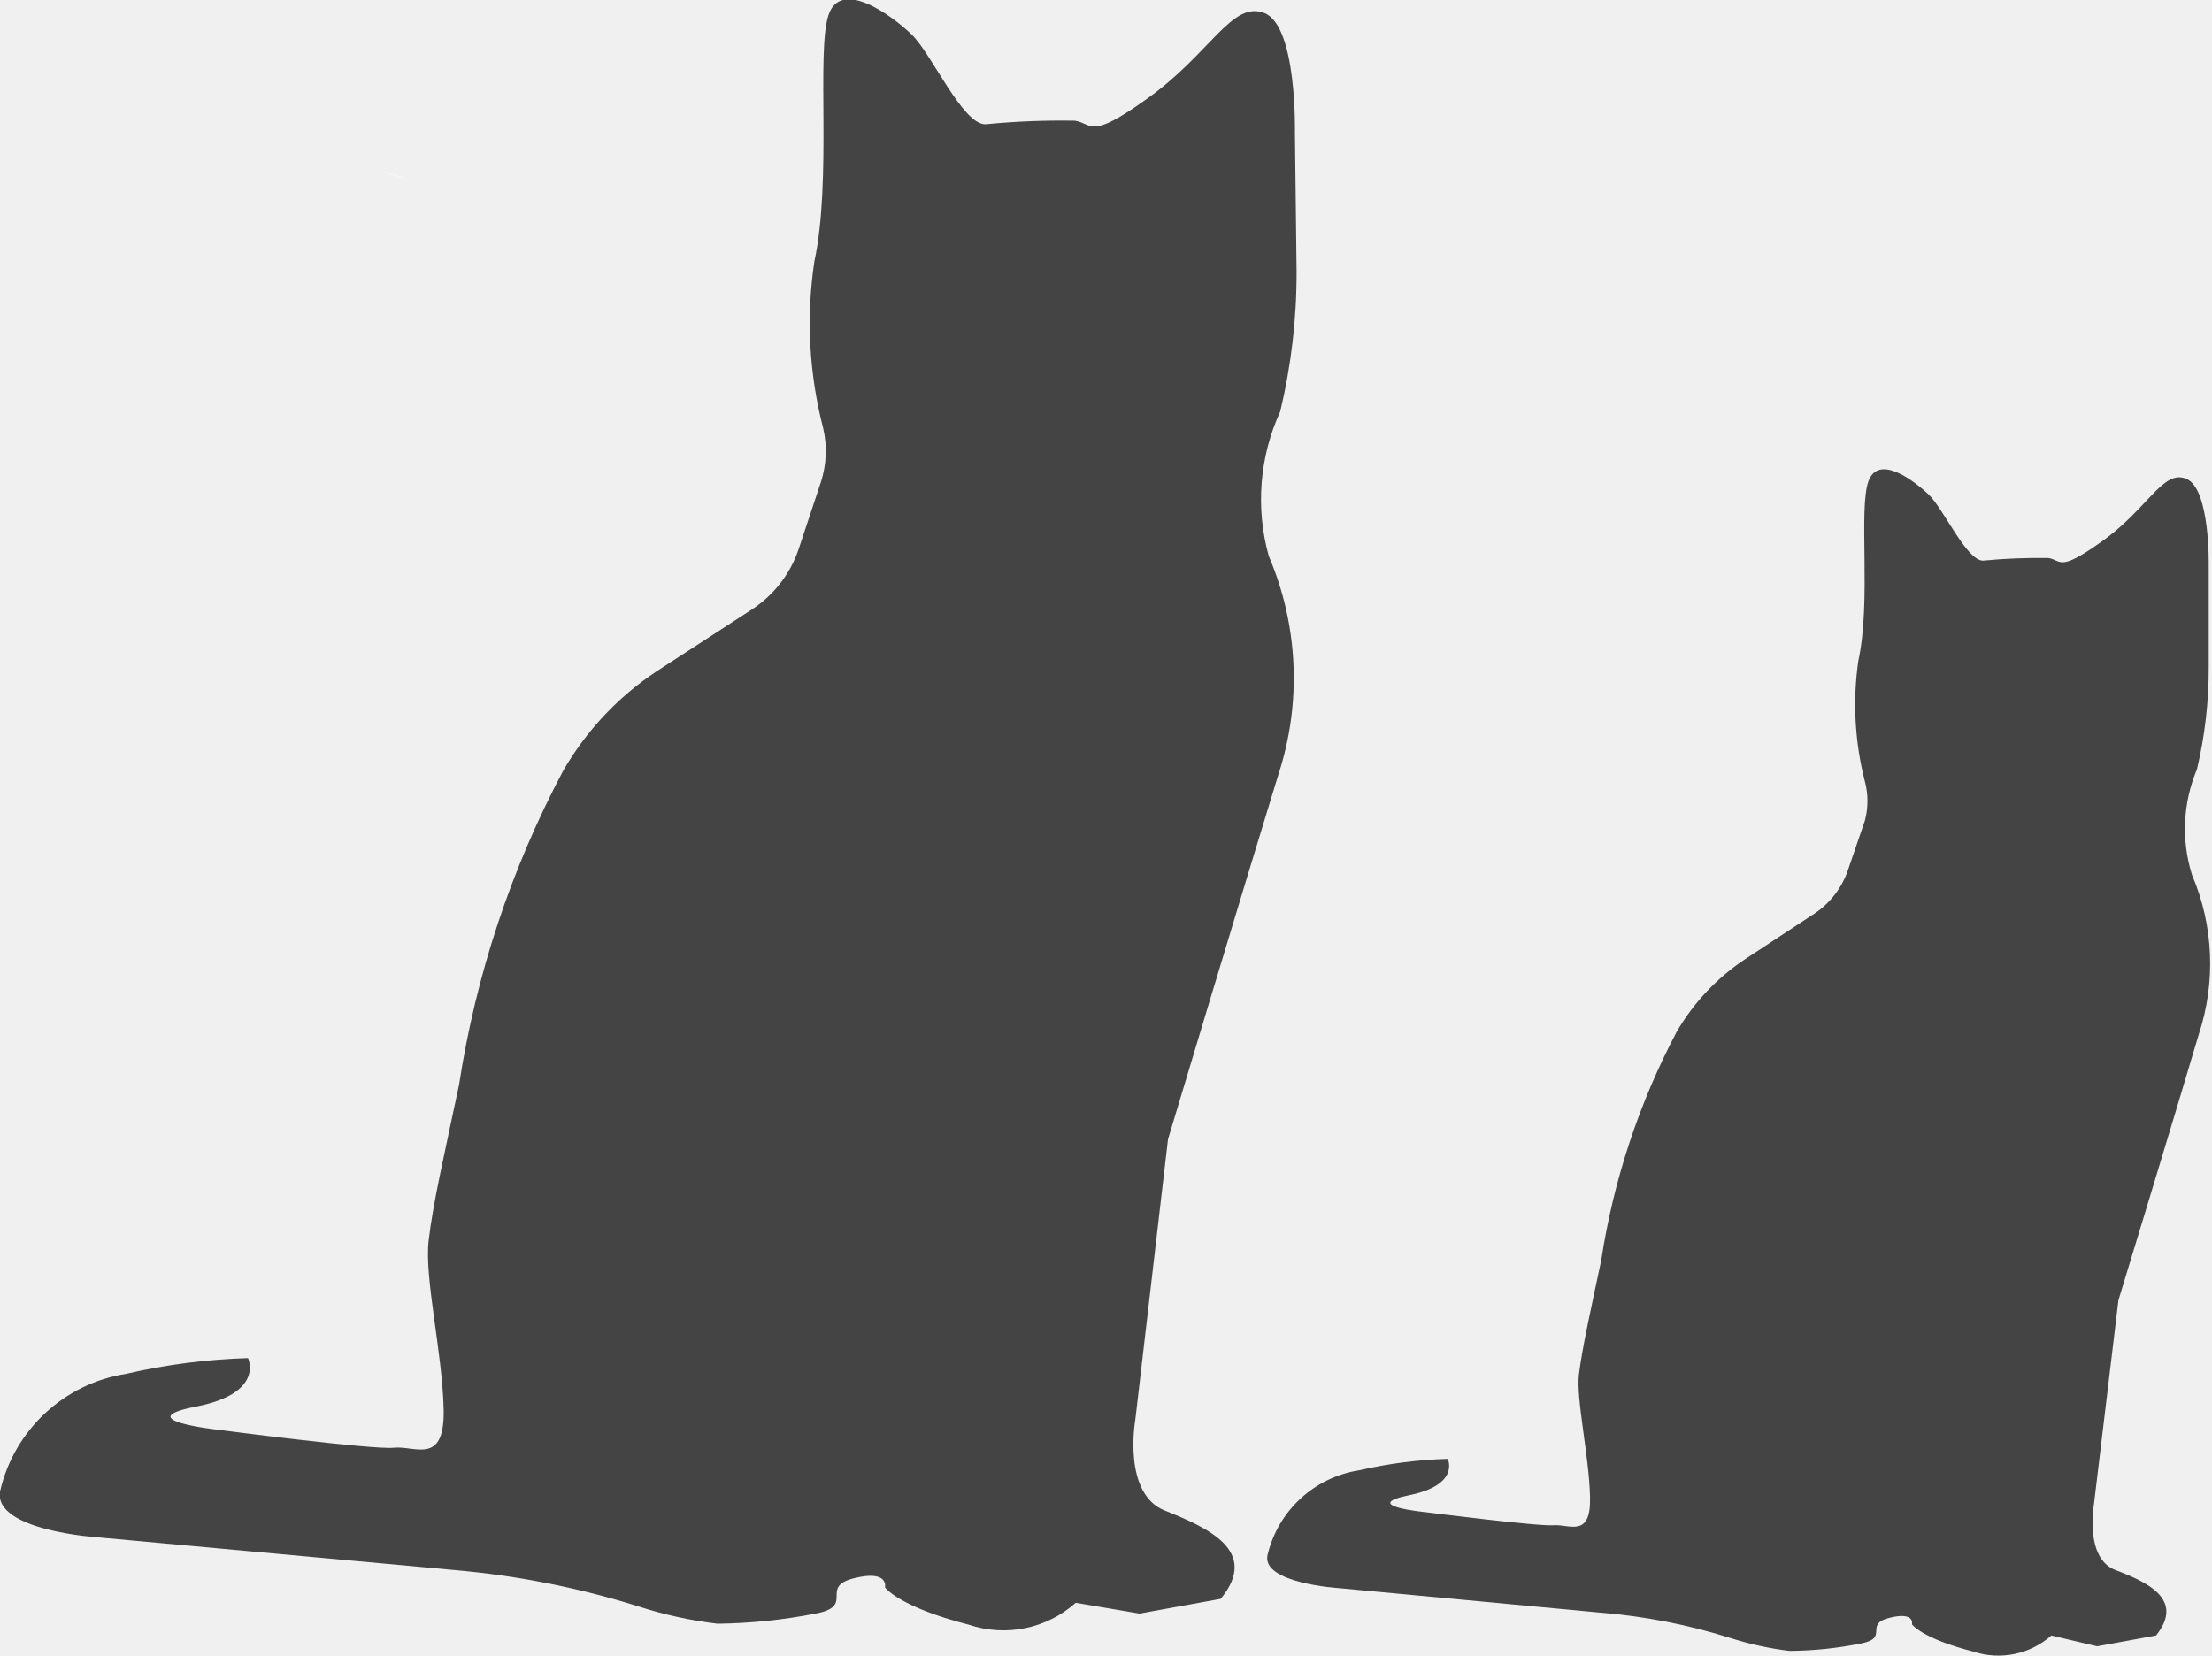
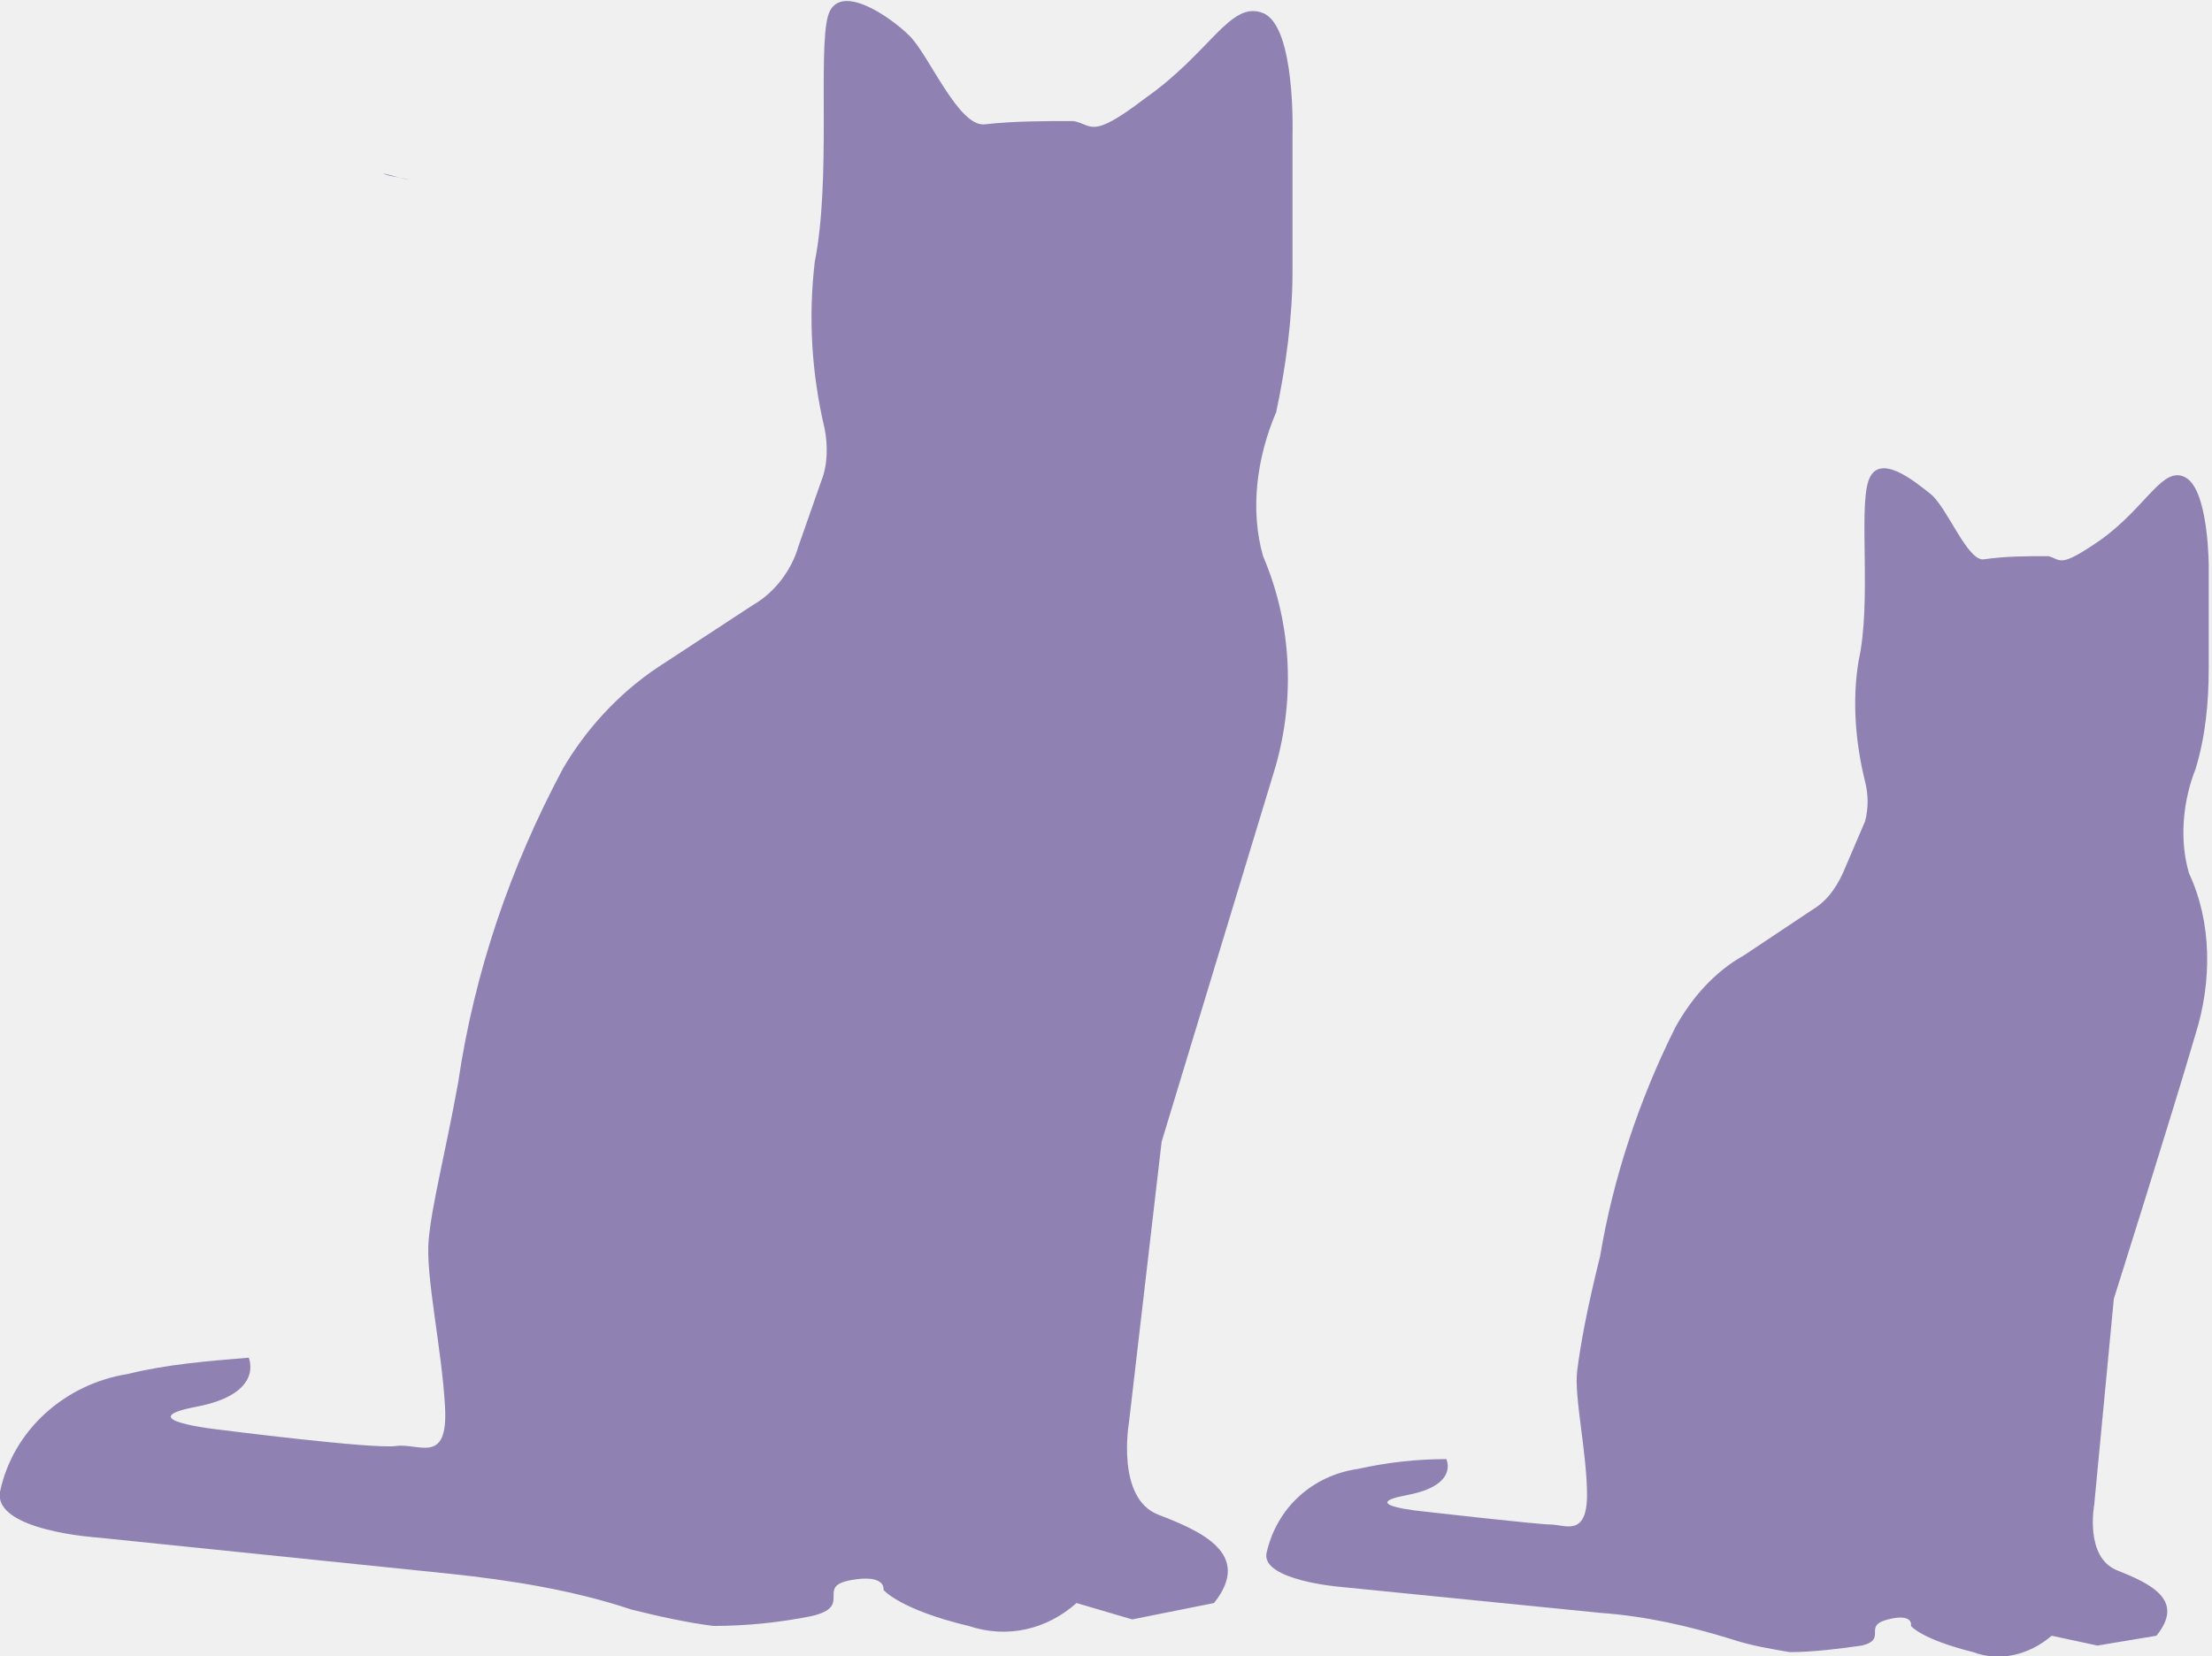
- <svg xmlns="http://www.w3.org/2000/svg" viewBox="0 0 67.61 50.62">
-   <defs>
-     <style>.cls-1{fill:#fff;}.cls-2{fill:#191919;opacity:0.8;}</style>
-   </defs>
-   <g id="Lager_2" data-name="Lager 2">
-     <g id="Lager_1-2" data-name="Lager 1">
-       <path class="cls-1" d="M12.48,5.47a7.24,7.24,0,0,1-.83-.24Z" />
-       <path class="cls-2" d="M25.09,14.74a3.08,3.08,0,0,0,.07-1.65A12.79,12.79,0,0,1,24.89,8c.54-2.51.06-6.38.43-7.53s1.94,0,2.55.59,1.55,2.75,2.25,2.74a24,24,0,0,1,2.73-.11c.55.08.42.61,2.18-.65C37,1.65,37.65,0,38.65.4s.93,3.66.93,3.66l.05,4.23a18.14,18.14,0,0,1-.5,4.29A6.45,6.45,0,0,0,38.78,17a9.48,9.48,0,0,1,.3,6.66c-1,3.25-3.38,11.17-3.38,11.17l-1,8.58s-.4,2.25.9,2.77,2.92,1.23,1.71,2.7l-2.48.45L32.88,49a3.32,3.32,0,0,1-3.27.67c-2.15-.55-2.56-1.14-2.56-1.14s.13-.55-.95-.28.06.85-1.17,1.08a16.69,16.69,0,0,1-3,.31,12.86,12.86,0,0,1-2.45-.54A26.53,26.53,0,0,0,13.9,48L3,47s-3.19-.2-3-1.4A4.7,4.7,0,0,1,3.86,42a19,19,0,0,1,3.72-.48S8.1,42.59,6,43s.66.71.66.71,4.74.62,5.38.55,1.56.56,1.52-1.18-.59-4-.46-5.14.48-2.64.93-4.77a30.26,30.26,0,0,1,3.18-9.6,9.07,9.07,0,0,1,2.88-3.06L23,18.62a3.56,3.56,0,0,0,1.41-1.83Z" />
-       <path class="cls-2" d="M57,25.09a2.32,2.32,0,0,0,0-1.2,9.45,9.45,0,0,1-.2-3.69c.4-1.82,0-4.64.31-5.49s1.42,0,1.86.43,1.14,2,1.64,2a17.66,17.66,0,0,1,2-.08c.4.06.3.44,1.58-.47,1.45-1,1.91-2.26,2.64-1.95s.68,2.67.68,2.67l0,3.08a13.34,13.34,0,0,1-.36,3.13A4.7,4.7,0,0,0,67,26.75a6.9,6.9,0,0,1,.21,4.86c-.7,2.37-2.46,8.14-2.46,8.14L64,46s-.29,1.64.66,2,2.13.89,1.24,2l-1.8.33L62.7,50a2.44,2.44,0,0,1-2.39.49c-1.57-.4-1.87-.83-1.87-.83s.1-.4-.69-.2,0,.61-.85.78a11.4,11.4,0,0,1-2.21.23,9.86,9.86,0,0,1-1.79-.39,18,18,0,0,0-4-.78l-8-.75s-2.33-.15-2.16-1a3.42,3.42,0,0,1,2.8-2.6,14,14,0,0,1,2.71-.35s.39.79-1.17,1.11.49.52.49.52,3.45.44,3.92.4,1.14.41,1.11-.86-.43-3-.34-3.75.35-1.93.68-3.48a22.12,22.12,0,0,1,2.31-7,6.71,6.71,0,0,1,2.11-2.23l2.13-1.4a2.61,2.61,0,0,0,1-1.33Z" />
+ <svg xmlns="http://www.w3.org/2000/svg" version="1.1" id="Lager_1" x="0px" y="0px" viewBox="0 0 67.6 50.6" style="enable-background:new 0 0 67.6 50.6;" xml:space="preserve">
+   <style type="text/css">
+ 	.st0{fill:#7767A3;}
+ 	.st1{opacity:0.8;fill:#7767A3;enable-background:new    ;}
+ </style>
+   <g>
+     <g id="Lager_1-2">
+       <path class="st0" d="M12.5,5.5c-0.3-0.1-0.6-0.1-0.8-0.2L12.5,5.5z" />
+       <path class="st1" d="M25.1,14.7c0.2-0.5,0.2-1.1,0.1-1.6c-0.4-1.7-0.5-3.4-0.3-5.1c0.5-2.5,0.1-6.4,0.4-7.5s1.9,0,2.5,0.6    s1.5,2.8,2.3,2.7c0.9-0.1,1.8-0.1,2.7-0.1C33.4,3.8,33.3,4.3,35,3c2-1.4,2.6-3,3.6-2.6s0.9,3.7,0.9,3.7l0,4.2    c0,1.4-0.2,2.9-0.5,4.3c-0.6,1.4-0.8,3-0.4,4.4c0.9,2.1,1,4.5,0.3,6.7c-1,3.3-3.4,11.2-3.4,11.2l-1,8.6c0,0-0.4,2.3,0.9,2.8    s2.9,1.2,1.7,2.7l-2.5,0.5L32.9,49c-0.9,0.8-2.1,1.1-3.3,0.7c-2.1-0.5-2.6-1.1-2.6-1.1s0.1-0.5-1-0.3s0.1,0.8-1.2,1.1    c-1,0.2-2,0.3-3,0.3c-0.8-0.1-1.7-0.3-2.5-0.5c-1.8-0.6-3.7-0.9-5.6-1.1L3,47c0,0-3.2-0.2-3-1.4c0.4-1.9,2-3.3,3.9-3.6    c1.2-0.3,2.5-0.4,3.7-0.5c0,0,0.5,1.1-1.6,1.5s0.7,0.7,0.7,0.7s4.7,0.6,5.4,0.5s1.6,0.6,1.5-1.2s-0.6-4-0.5-5.1s0.5-2.6,0.9-4.8    c0.5-3.4,1.6-6.6,3.2-9.6c0.7-1.2,1.7-2.3,2.9-3.1l2.9-1.9c0.7-0.4,1.2-1.1,1.4-1.8L25.1,14.7z" />
+       <path class="st1" d="M57,25.1c0.1-0.4,0.1-0.8,0-1.2c-0.3-1.2-0.4-2.5-0.2-3.7c0.4-1.8,0-4.6,0.3-5.5s1.4,0,1.9,0.4s1.1,2,1.6,2    c0.7-0.1,1.3-0.1,2-0.1c0.4,0.1,0.3,0.4,1.6-0.5c1.4-1,1.9-2.3,2.6-1.9s0.7,2.7,0.7,2.7v3.1c0,1.1-0.1,2.1-0.4,3.1    c-0.4,1-0.5,2.2-0.2,3.2c0.7,1.5,0.7,3.3,0.2,4.9c-0.7,2.4-2.5,8.1-2.5,8.1L64,46c0,0-0.3,1.6,0.7,2s2.1,0.9,1.2,2l-1.8,0.3    L62.7,50c-0.7,0.6-1.6,0.8-2.4,0.5c-1.6-0.4-1.9-0.8-1.9-0.8s0.1-0.4-0.7-0.2s0,0.6-0.8,0.8c-0.7,0.1-1.5,0.2-2.2,0.2    c-0.6-0.1-1.2-0.2-1.8-0.4c-1.3-0.4-2.6-0.7-4-0.8l-8-0.8c0,0-2.3-0.2-2.2-1c0.3-1.4,1.4-2.4,2.8-2.6c0.9-0.2,1.8-0.3,2.7-0.3    c0,0,0.4,0.8-1.2,1.1s0.5,0.5,0.5,0.5s3.5,0.4,3.9,0.4s1.1,0.4,1.1-0.9s-0.4-3-0.3-3.8s0.3-1.9,0.7-3.5c0.4-2.4,1.2-4.8,2.3-7    c0.5-0.9,1.2-1.7,2.1-2.2l2.1-1.4c0.5-0.3,0.8-0.8,1-1.3L57,25.1z" />
    </g>
  </g>
</svg>
